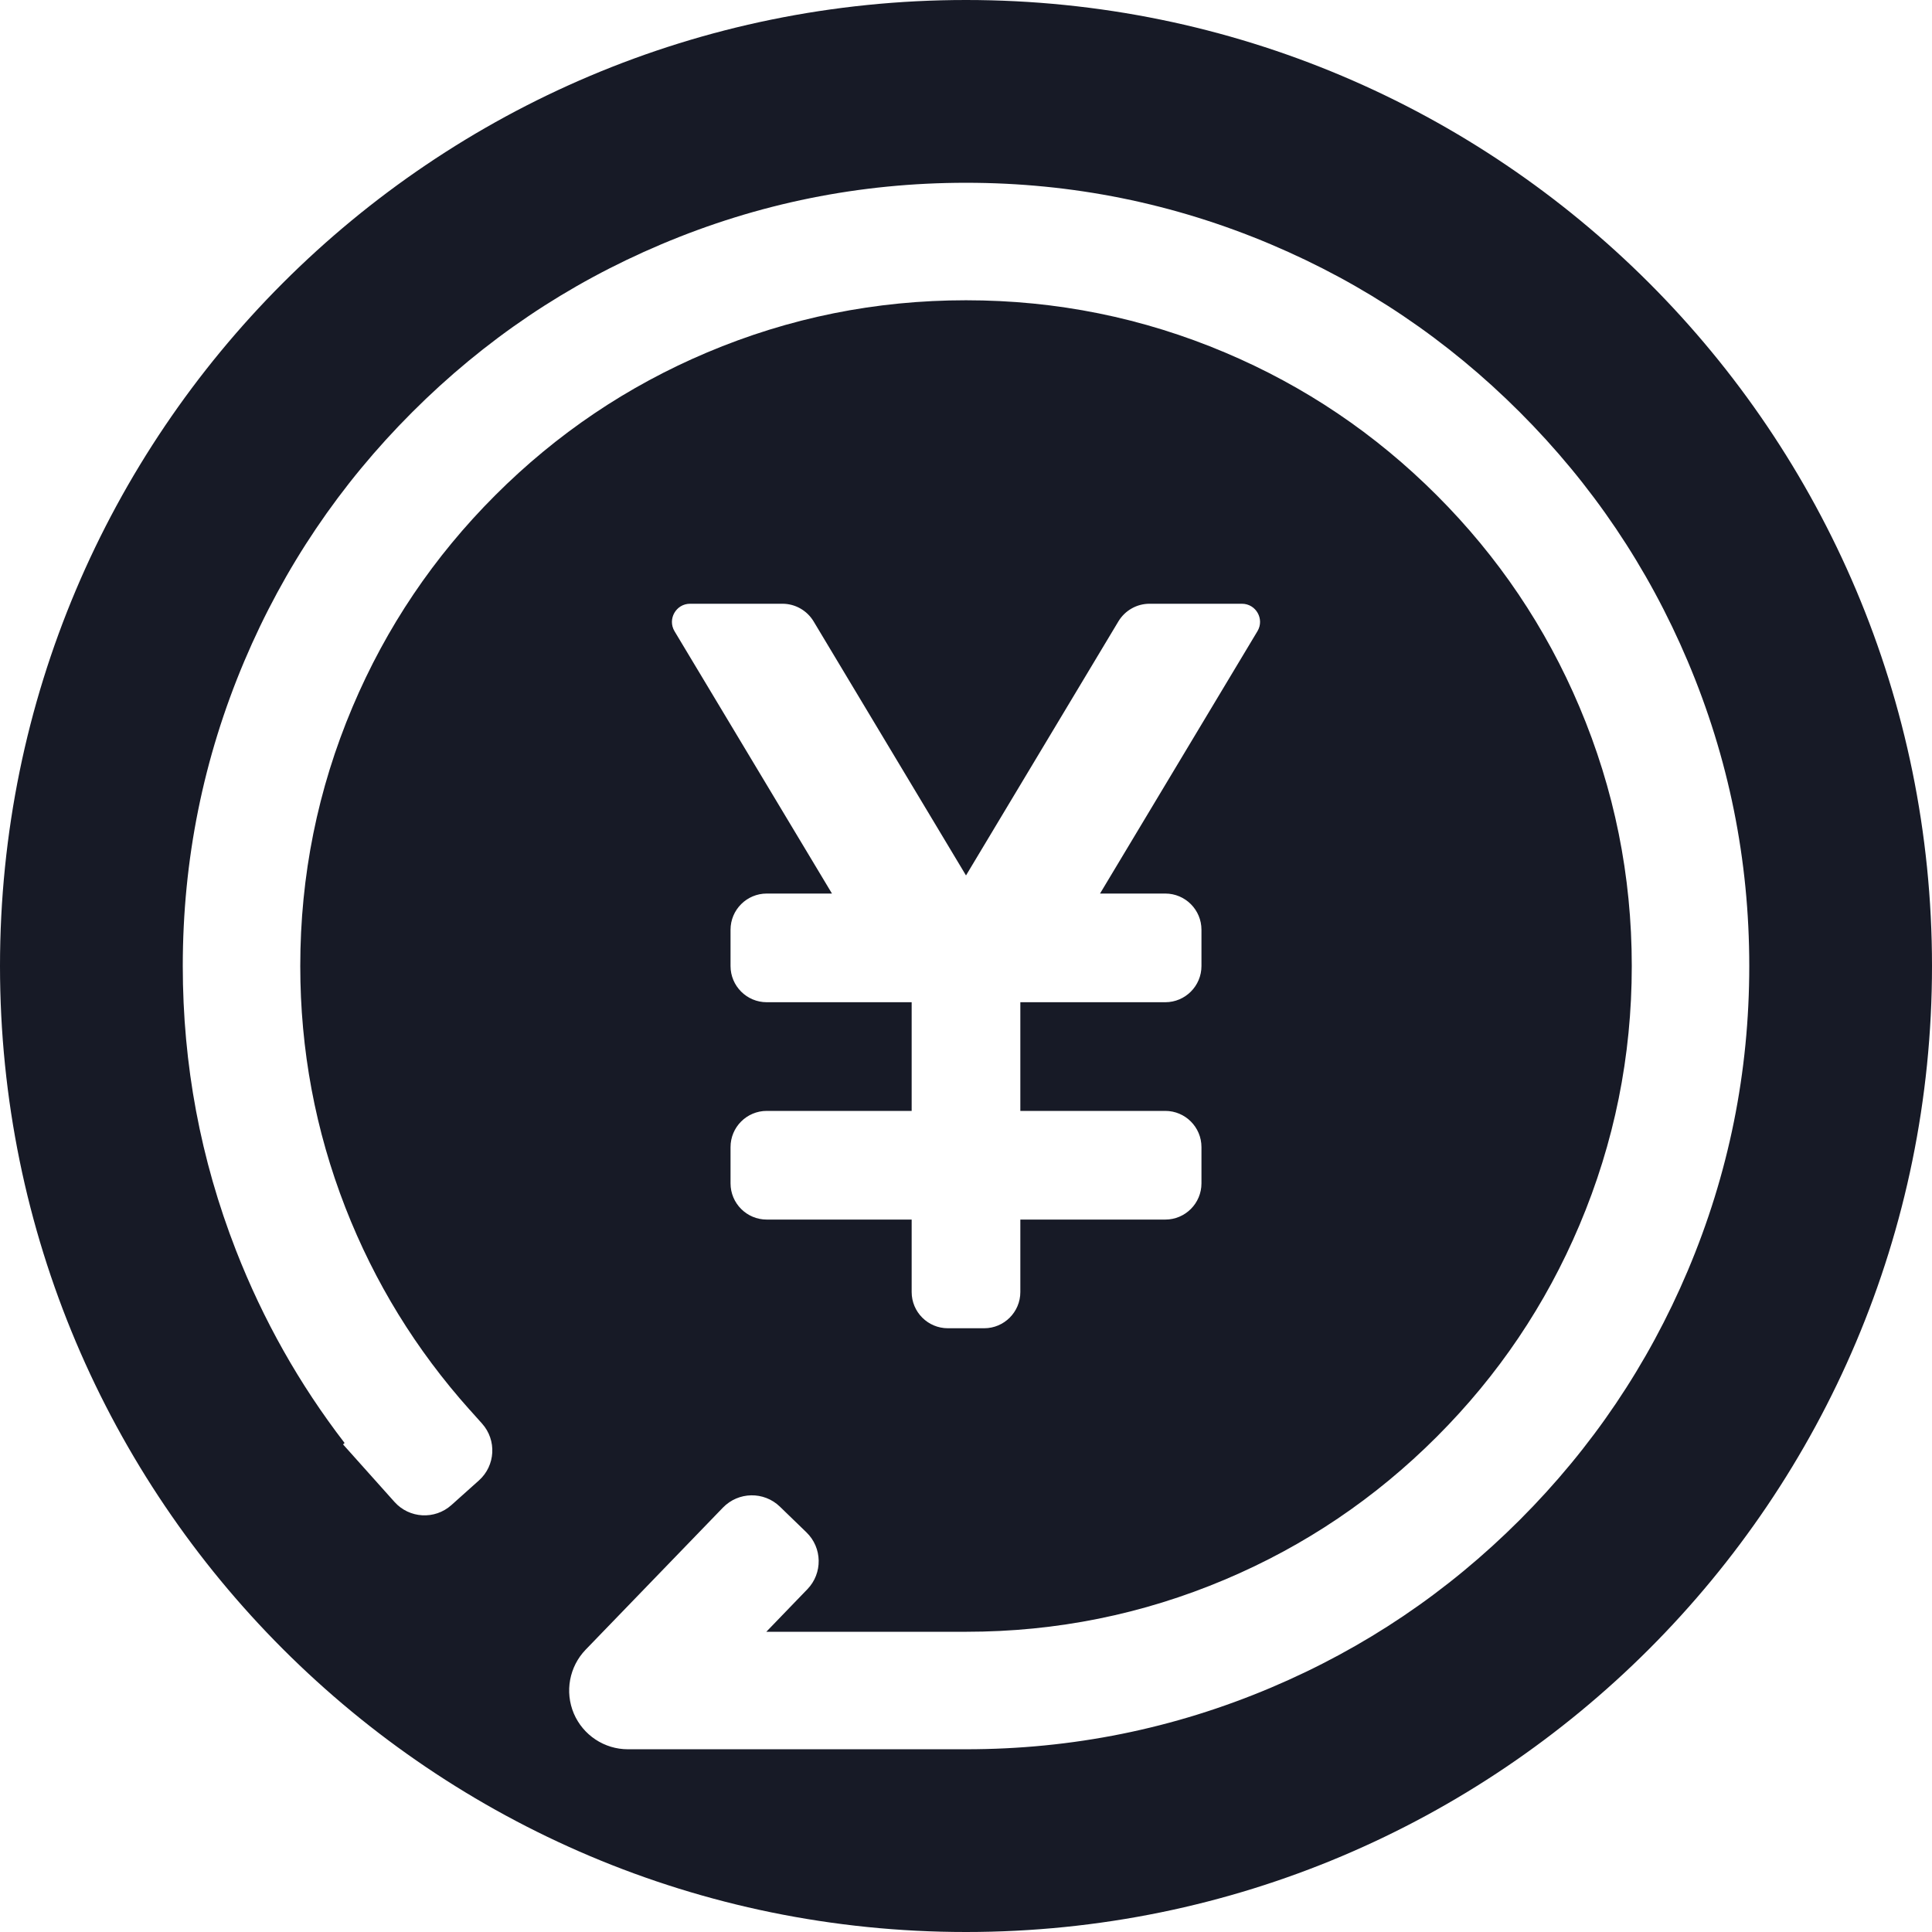
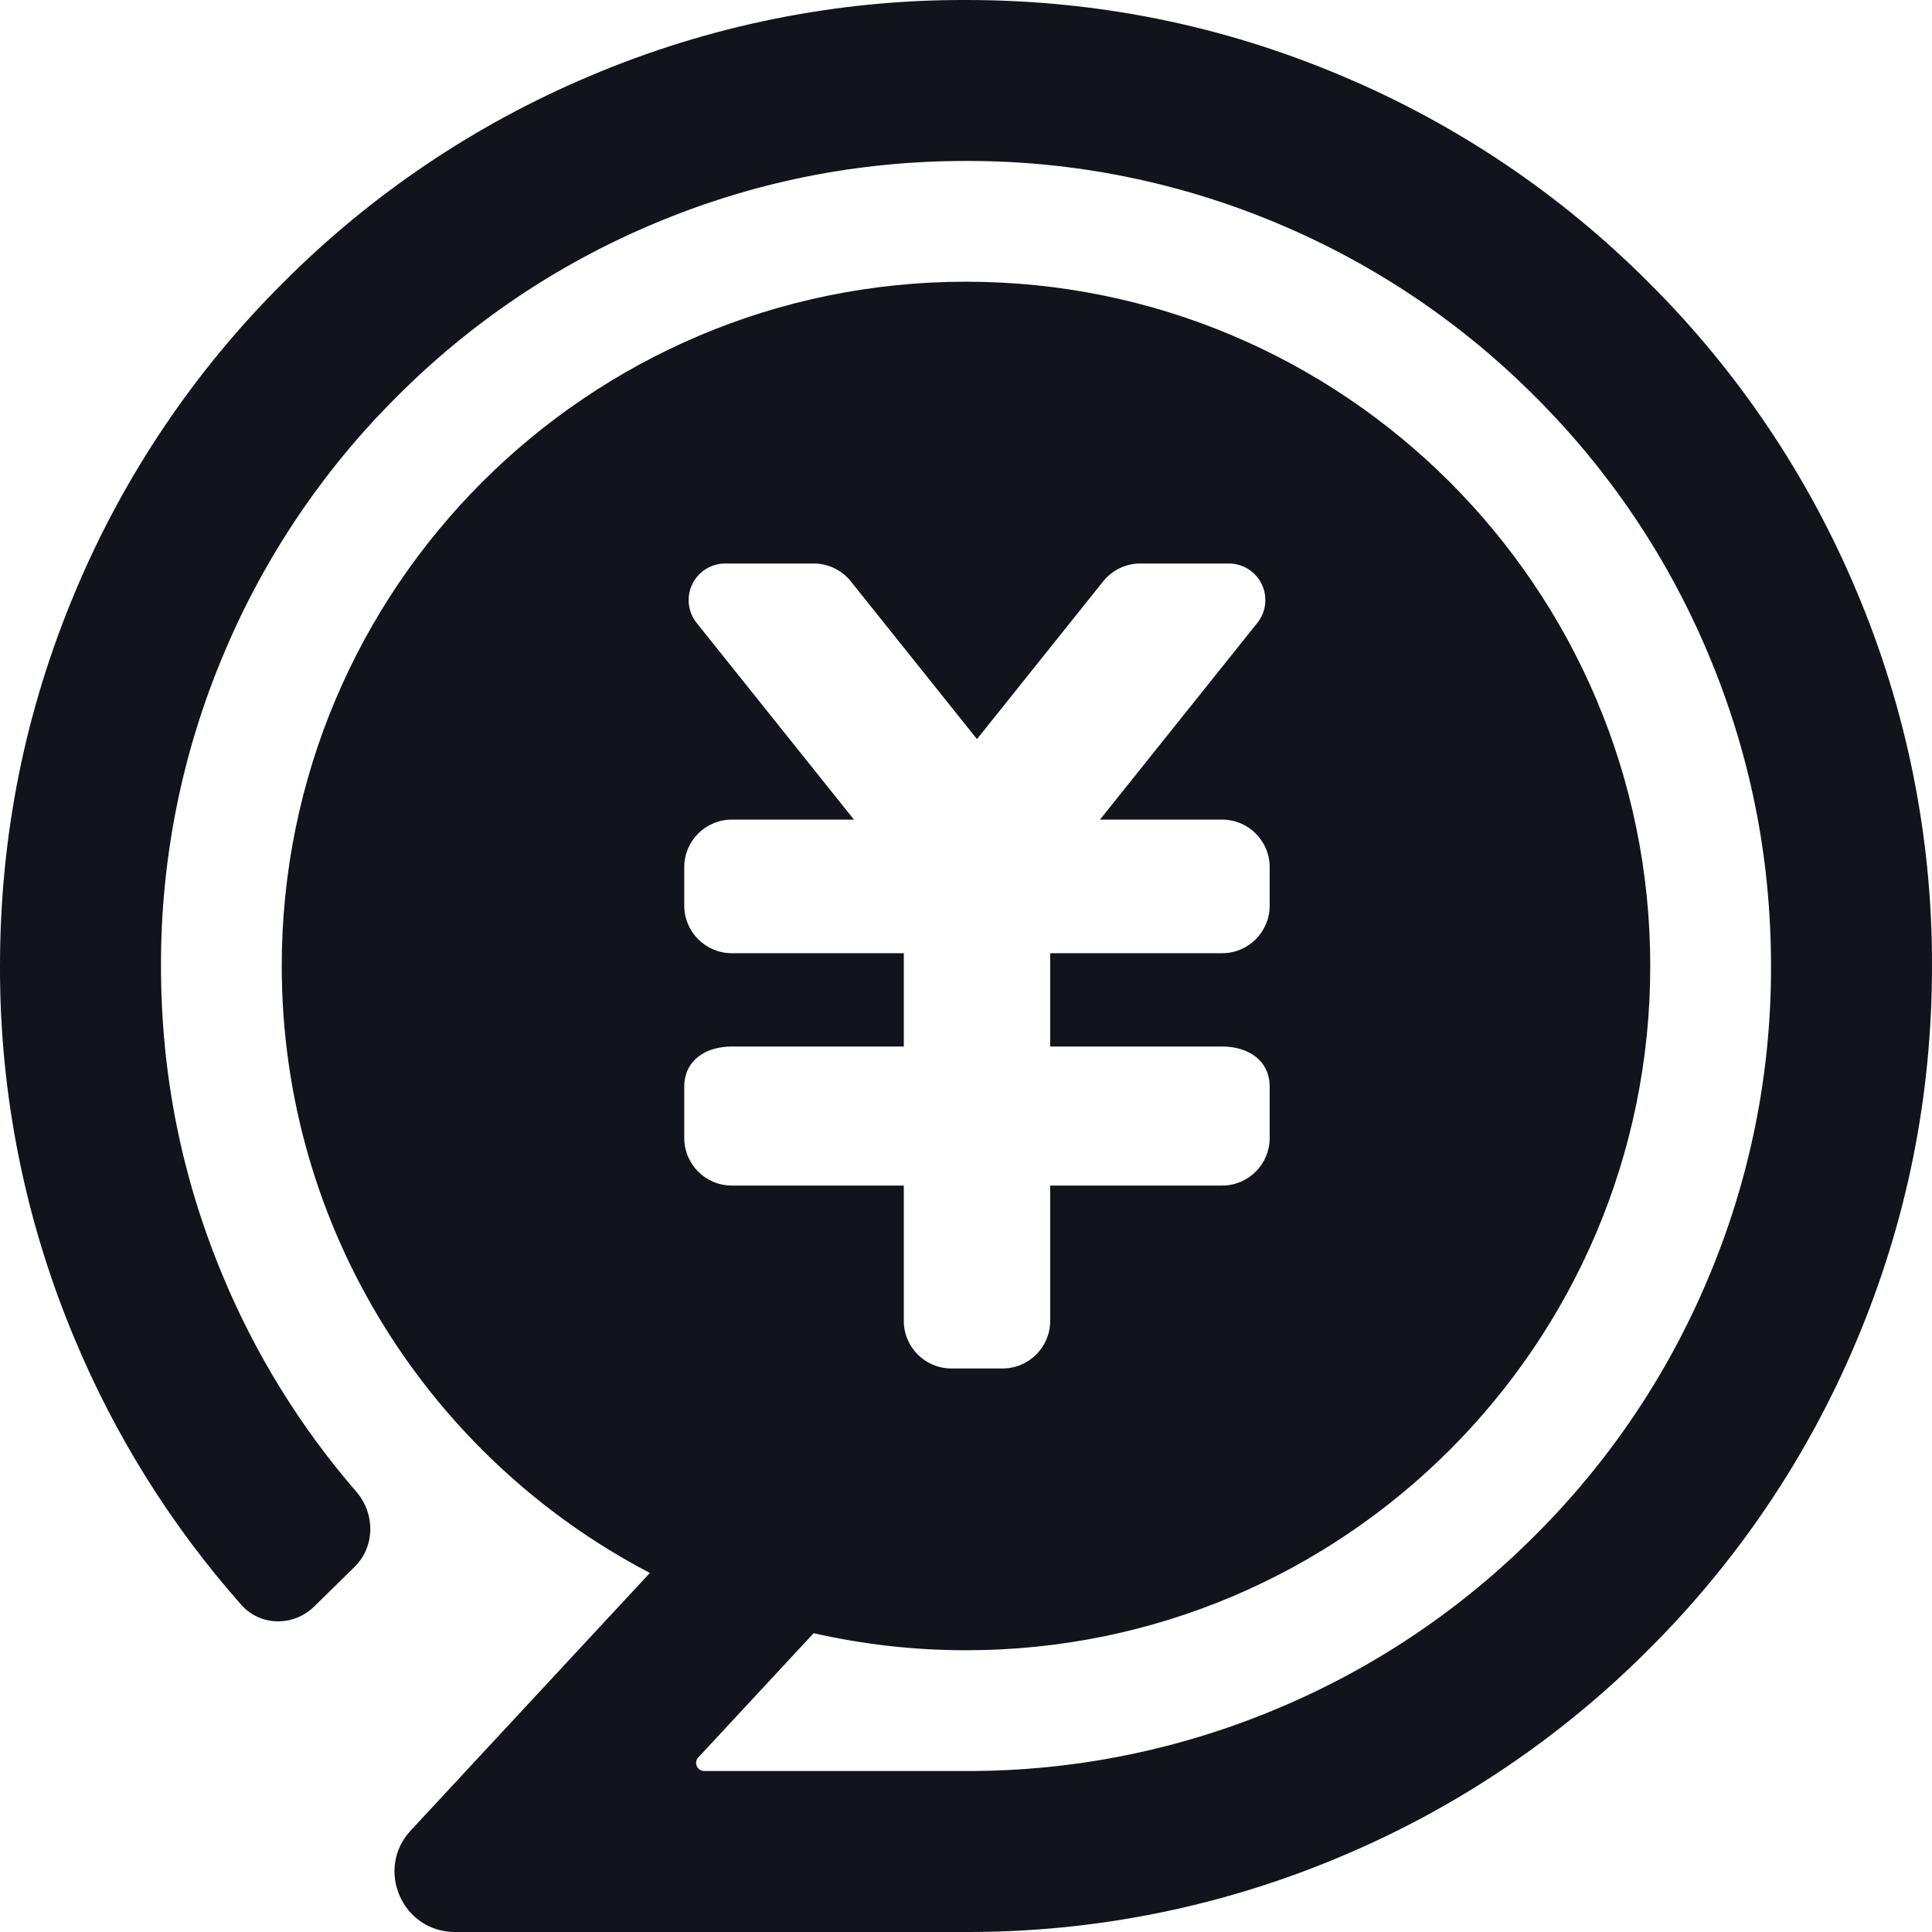
- <svg xmlns="http://www.w3.org/2000/svg" fill="none" version="1.1" viewBox="0 0 48 48">
-   <defs />
-   <g style="mix-blend-mode:pass-through;opacity:1" transform="matrix(1,0,0,1,0,0)">
-     <g style="mix-blend-mode:pass-through;opacity:1" transform="matrix(1,0,0,1,0,0)">
-       <path d="M48 24C48 37.255 37.255 48 24 48C10.745 48 0 37.255 0 24C0 10.745 10.745 0 24 0C37.255 0 48 10.745 48 24ZM9.496 36.974L9.802 37.316C10.17 37.727 10.802 37.762 11.214 37.394L11.899 36.781C12.31 36.413 12.345 35.781 11.977 35.369L11.671 35.027L11.668 35.025C10.334 33.533 9.306 31.86 8.582 30.005C7.834 28.084 7.46 26.082 7.46 24C7.46 21.756 7.893 19.61 8.759 17.563C9.596 15.584 10.778 13.831 12.304 12.305C13.831 10.778 15.583 9.596 17.562 8.759C19.61 7.893 21.756 7.46 24 7.46C26.245 7.46 28.39 7.893 30.438 8.759C32.417 9.596 34.169 10.778 35.696 12.305C37.222 13.831 38.404 15.584 39.241 17.563C40.107 19.61 40.541 21.756 40.541 24C40.541 26.245 40.107 28.39 39.241 30.438C38.404 32.417 37.222 34.17 35.696 35.696C34.169 37.223 32.417 38.405 30.438 39.242C28.39 40.108 26.245 40.541 24 40.541L19.039 40.541L19.74 39.814L20.059 39.484C20.443 39.087 20.432 38.453 20.035 38.07L19.375 37.431C18.978 37.048 18.345 37.059 17.961 37.456L14.55 40.986C14.144 41.408 14.028 42.031 14.256 42.571C14.486 43.11 15.015 43.46 15.6 43.46L24 43.46C26.638 43.46 29.163 42.95 31.575 41.93C33.904 40.945 35.965 39.555 37.76 37.76C39.554 35.965 40.945 33.904 41.93 31.575C42.95 29.164 43.46 26.639 43.46 24C43.46 21.362 42.95 18.837 41.93 16.426C40.945 14.097 39.554 12.036 37.76 10.241C35.965 8.446 33.904 7.056 31.575 6.071C29.163 5.051 26.638 4.541 24 4.541C21.362 4.541 18.837 5.051 16.426 6.071C14.096 7.056 12.036 8.446 10.241 10.241C8.446 12.036 7.055 14.097 6.07 16.426C5.051 18.837 4.541 21.362 4.541 24C4.541 26.448 4.981 28.803 5.863 31.065C6.538 32.795 7.437 34.39 8.561 35.85L8.523 35.886L9.496 36.974ZM20.213 15.437C20.049 15.166 19.756 15 19.441 15L17.144 15C16.796 15 16.579 15.382 16.758 15.682L20.67 22.2L19.05 22.2C18.553 22.2 18.15 22.603 18.15 23.1L18.15 24C18.15 24.497 18.553 24.9 19.05 24.9L22.65 24.9L22.65 27.6L19.05 27.6C18.553 27.6 18.15 28.003 18.15 28.5L18.15 29.4C18.15 29.897 18.553 30.3 19.05 30.3L22.65 30.3L22.65 32.1C22.65 32.597 23.053 33 23.55 33L24.451 33C24.947 33 25.35 32.597 25.35 32.1L25.35 30.3L28.951 30.3C29.447 30.3 29.85 29.897 29.85 29.4L29.85 28.5C29.85 28.003 29.447 27.6 28.951 27.6L25.35 27.6L25.35 24.9L28.951 24.9C29.447 24.9 29.85 24.497 29.85 24L29.85 23.1C29.85 22.603 29.447 22.2 28.951 22.2L27.33 22.2L31.241 15.682C31.421 15.382 31.205 15 30.855 15L28.559 15C28.244 15 27.951 15.166 27.787 15.437L24 21.75L20.213 15.437Z" fill-rule="NONZERO" fill="#171a26" fill-opacity="1" style="mix-blend-mode:normal" />
-     </g>
-   </g>
+ <svg xmlns="http://www.w3.org/2000/svg" viewBox="0 0 1024 1024">
+   <path fill="#11141a" d="M127.91 850.62a506.73 506.73 0 0 1-88.53-141.44 506.18 506.18 0 0 1-39.38-197.18c0-69.44 13.42-135.85 40.26-199.32a507.69 507.69 0 0 1 109.71-162.75 507.95 507.95 0 0 1 162.73-109.67 506.07 506.07 0 0 1 199.3-40.26c69.42 0 135.85 13.4 199.3 40.26a507.95 507.95 0 0 1 162.73 109.67 507.69 507.69 0 0 1 109.71 162.75 506.54 506.54 0 0 1 40.26 199.32c0 69.4-13.42 135.81-40.26 199.27a507.22 507.22 0 0 1-109.71 162.76 508.05 508.05 0 0 1-162.73 109.71 506.82 506.82 0 0 1-199.3 40.26h-270.85c-27.95 0-42.47-33.32-23.46-53.8l126.76-136.51c-115.97-60.5-195.11-181.87-195.12-321.69 0-200.32 162.37-362.69 362.67-362.69s362.67 162.37 362.67 362.69c0 200.28-162.37 362.67-362.67 362.67-27.75 0-54.78-3.14-80.77-9.05a26.24 26.24 0 0 1-0.7 0.79l-60.44 65.09a4.27 4.27 0 0 0 3.14 7.17h138.77a421.76 421.76 0 0 0 166.06-33.52 423.62 423.62 0 0 0 135.64-91.45 422.89 422.89 0 0 0 91.45-135.66 421.87 421.87 0 0 0 33.52-166.04c0-57.88-11.18-113.26-33.52-166.06a423.13 423.13 0 0 0-91.45-135.66 423.68 423.68 0 0 0-135.64-91.47 422.49 422.49 0 0 0-166.06-33.5c-57.88 0-113.24 11.18-166.06 33.5a423.68 423.68 0 0 0-135.64 91.47 423.13 423.13 0 0 0-91.45 135.66 422.06 422.06 0 0 0-33.52 166.06c0 57.26 10.92 112 32.79 164.31a422.72 422.72 0 0 0 70.77 114.37c10.03 11.61 9.96 29.1-0.99 39.83l-21.31 20.92c-10.92 10.75-28.54 10.62-38.68-0.81z m324.7-416.21h-64.73c-13.93 0-25.22 11.29-25.21 25.22v20.37c0 13.91 11.29 25.22 25.21 25.22h91.16v49.45h-91.16c-13.93 0-25.22 7.4-25.21 21.33v27.16c0 13.91 11.29 25.22 25.21 25.21h91.16v71.75c0 13.91 11.29 25.19 25.19 25.19h27.16c13.93 0 25.22-11.29 25.22-25.19v-71.75h91.16c13.91 0 25.19-11.31 25.19-25.21v-27.16c0-13.93-11.29-21.33-25.19-21.33h-91.16v-49.45h91.16c13.91 0 25.19-11.31 25.19-25.22v-20.37c0-13.93-11.29-25.22-25.19-25.22h-64.75l83.39-104.26a19.37 19.37 0 0 0-15.12-31.48h-46.9a25.17 25.17 0 0 0-19.69 9.45l-66.88 83.62-66.88-83.62a25.17 25.17 0 0 0-19.69-9.45h-46.89a19.39 19.39 0 0 0-15.14 31.48l83.39 104.26z" />
</svg>
